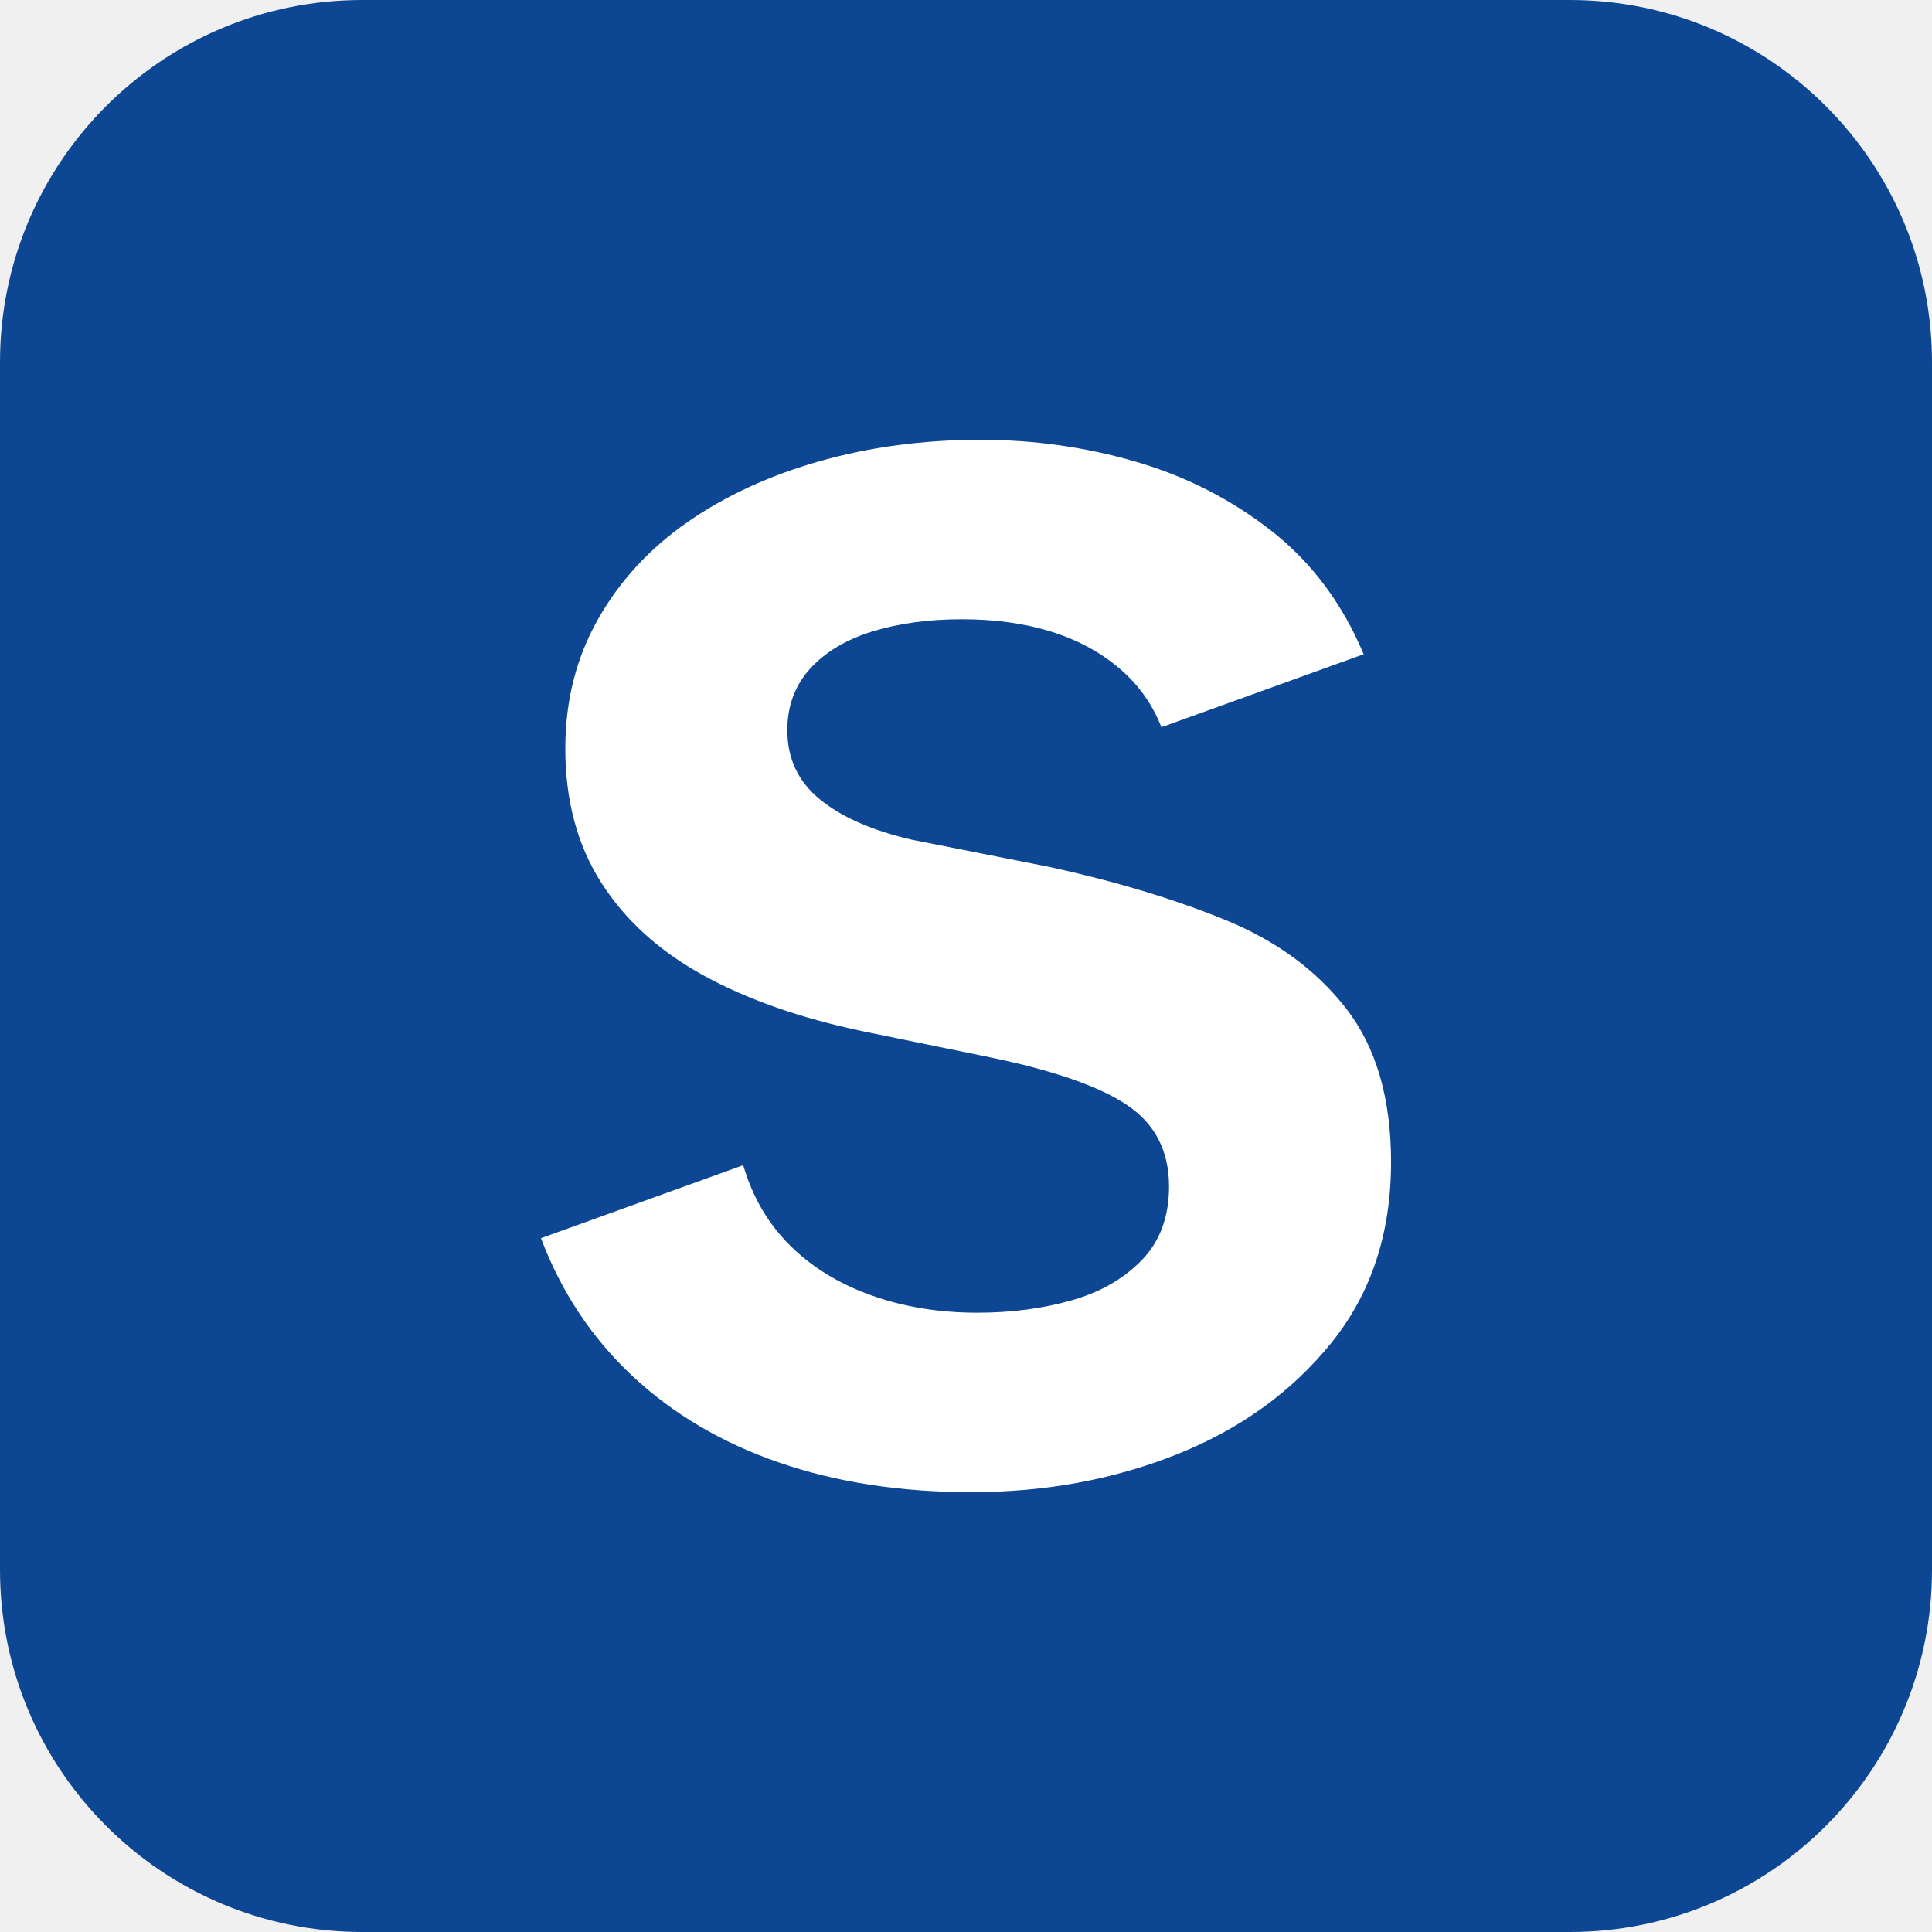
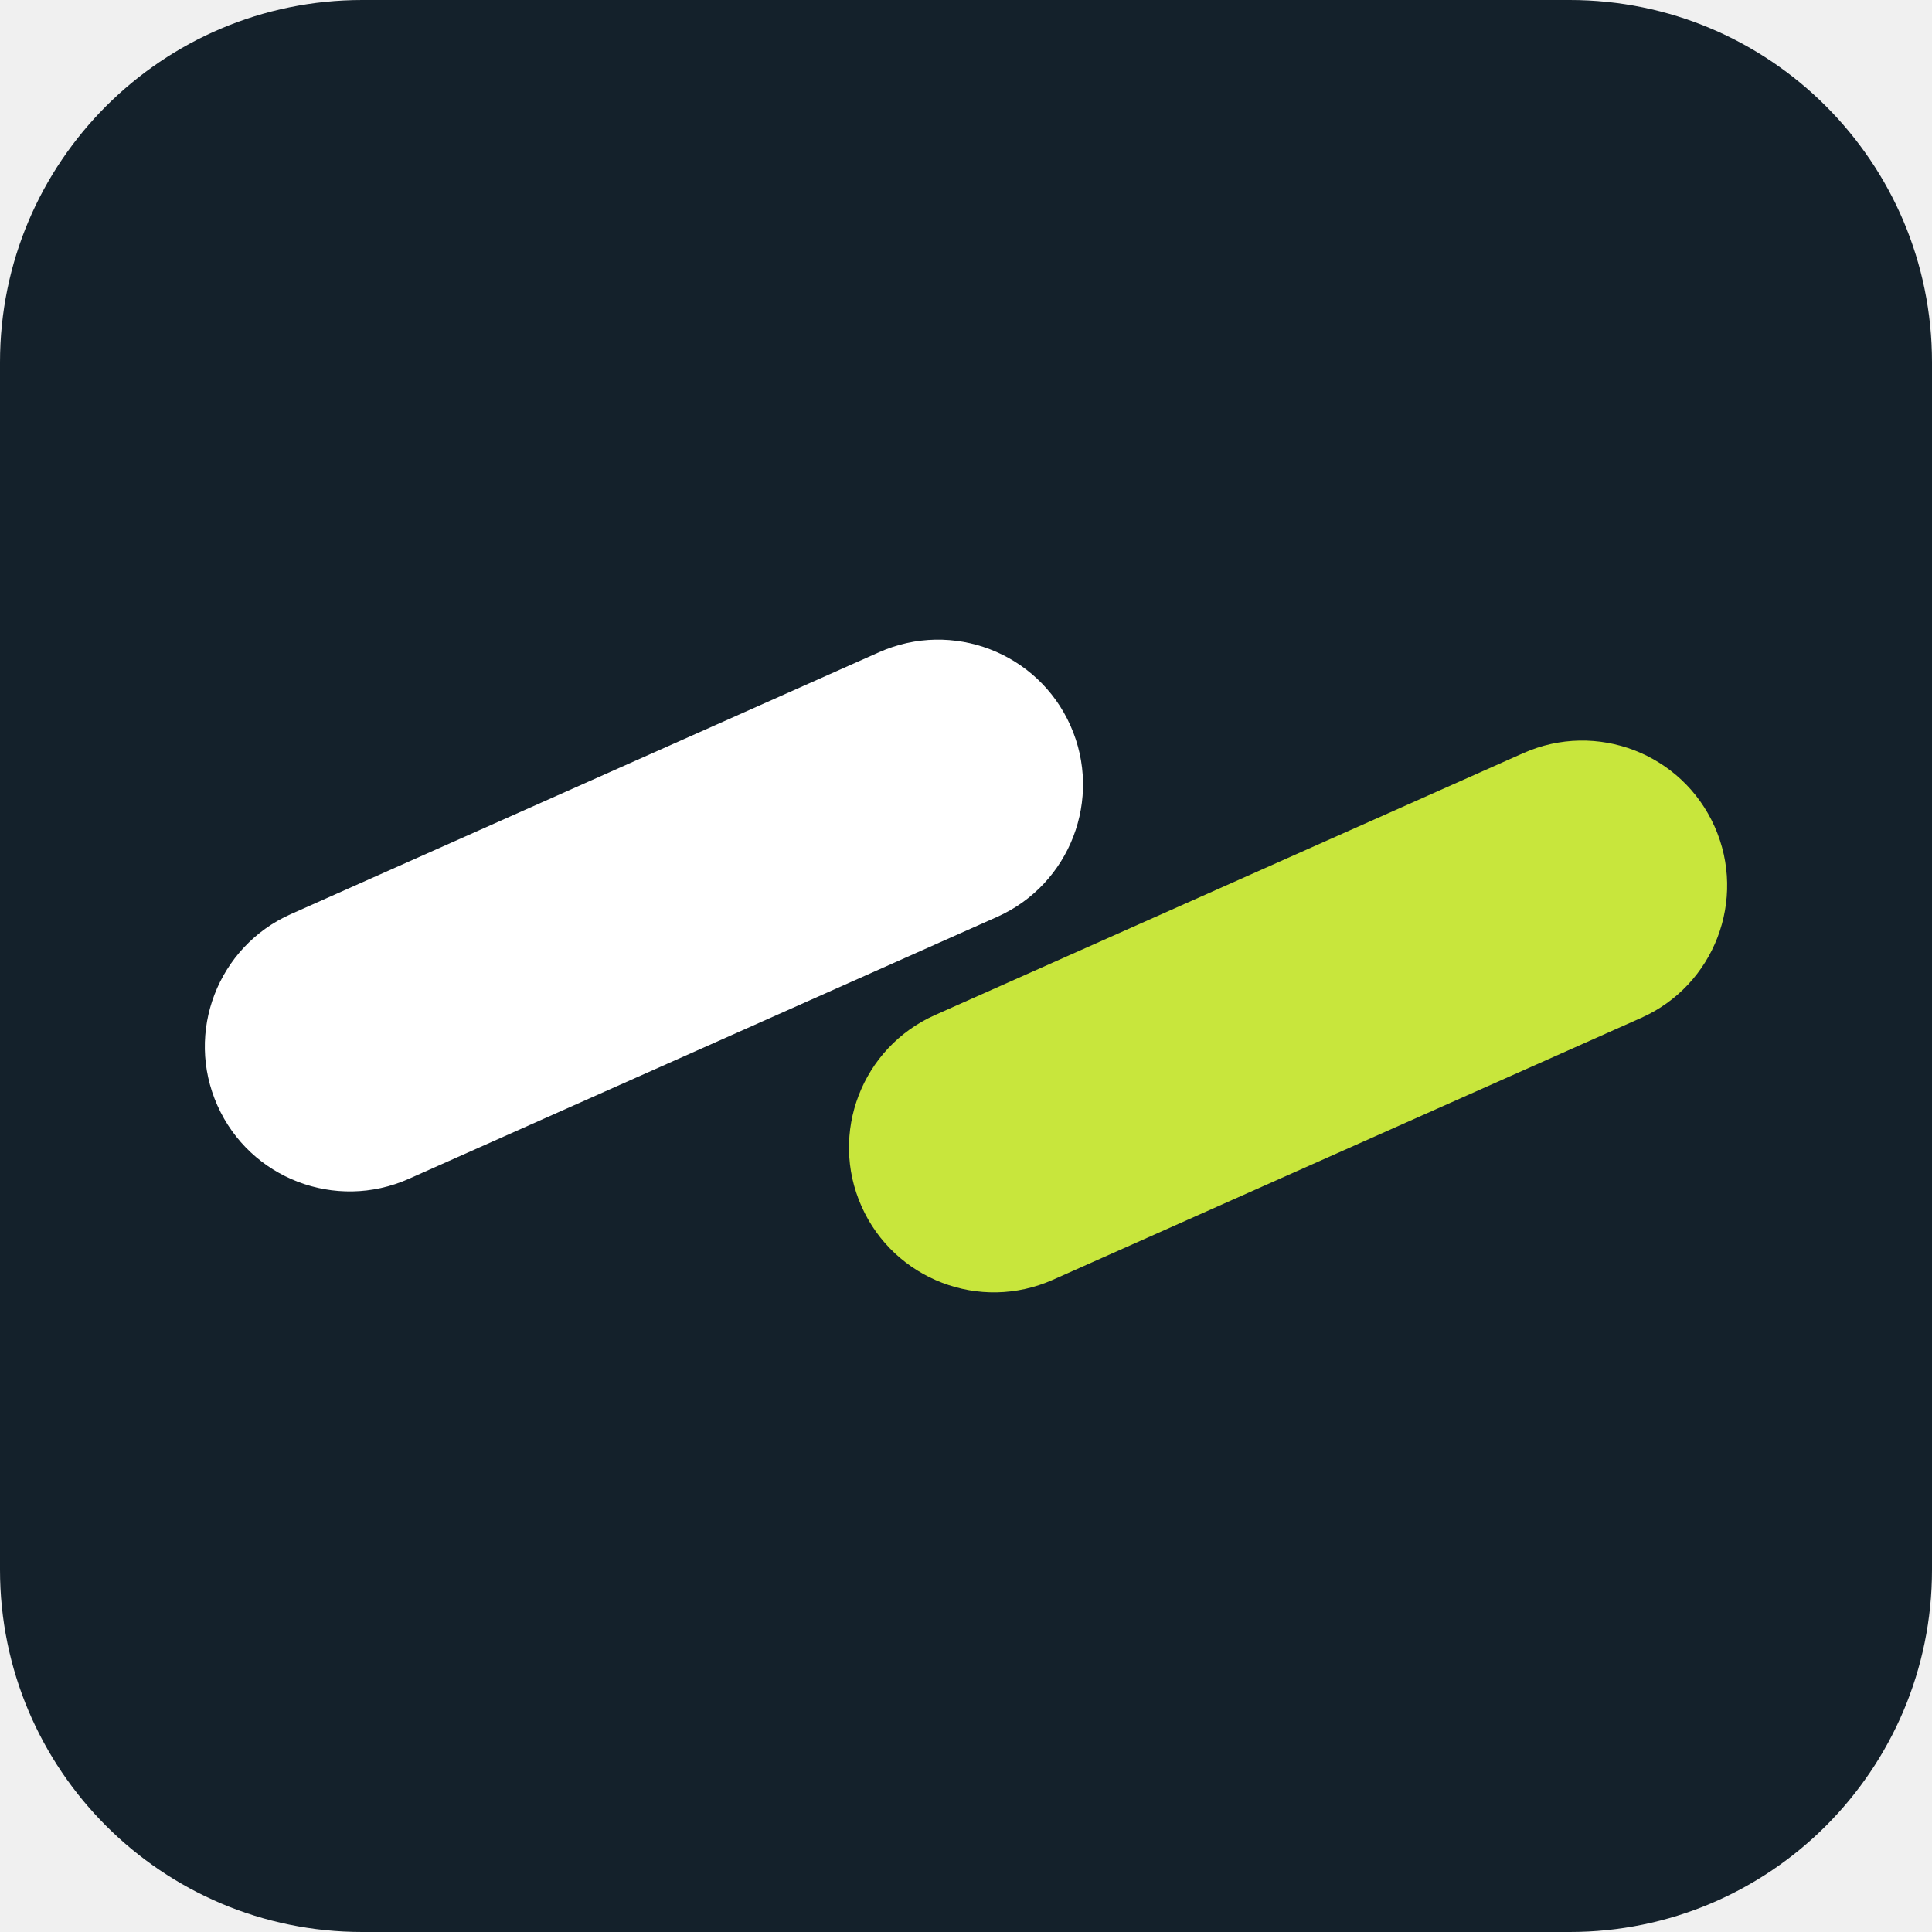
- <svg xmlns="http://www.w3.org/2000/svg" width="64" height="64" viewBox="0 0 64 64">
-   <rect width="64" height="64" rx="12.0" ry="12.0" fill="#0D4693" />
-   <path d="M308 -12Q238 -12 181.5 7.5Q125 27 85.0 64.5Q45 102 25 155L158 203Q167 172 188.5 150.5Q210 129 242.0 117.5Q274 106 312 106Q345 106 373.5 114.0Q402 122 420.0 140.5Q438 159 438 189Q438 224 410.5 242.5Q383 261 320 274L237 291Q175 304 131.5 328.0Q88 352 64.5 389.0Q41 426 41 477Q41 524 62.5 562.0Q84 600 121.5 626.0Q159 652 208.5 666.0Q258 680 314 680Q367 680 416.5 665.5Q466 651 505.5 620.0Q545 589 566 539L433 491Q424 514 405.0 530.0Q386 546 360.0 554.0Q334 562 302 562Q269 562 243.0 554.0Q217 546 202.0 529.5Q187 513 187 489Q187 461 208.5 443.5Q230 426 269 417L360 399Q424 385 474.5 364.5Q525 344 554.5 306.0Q584 268 584 205Q584 135 545.0 86.5Q506 38 443.5 13.0Q381 -12 308 -12Z" fill="#FFFFFF" transform="translate(16.661 48.825) scale(0.050376 -0.050376)" />
+ <svg xmlns="http://www.w3.org/2000/svg" width="64" height="64" viewBox="0 0 120 120">
+   <rect width="120" height="120" rx="22.5" fill="#14212B" />
+   <g transform="translate(60 60) scale(1.0) rotate(-24) translate(-60 -60)">
+     <rect x="14" y="40" width="58" height="18" rx="9" fill="#FFFFFF" />
+     <rect x="48" y="62" width="58" height="18" rx="9" fill="#C8E63C" />
+   </g>
</svg>
